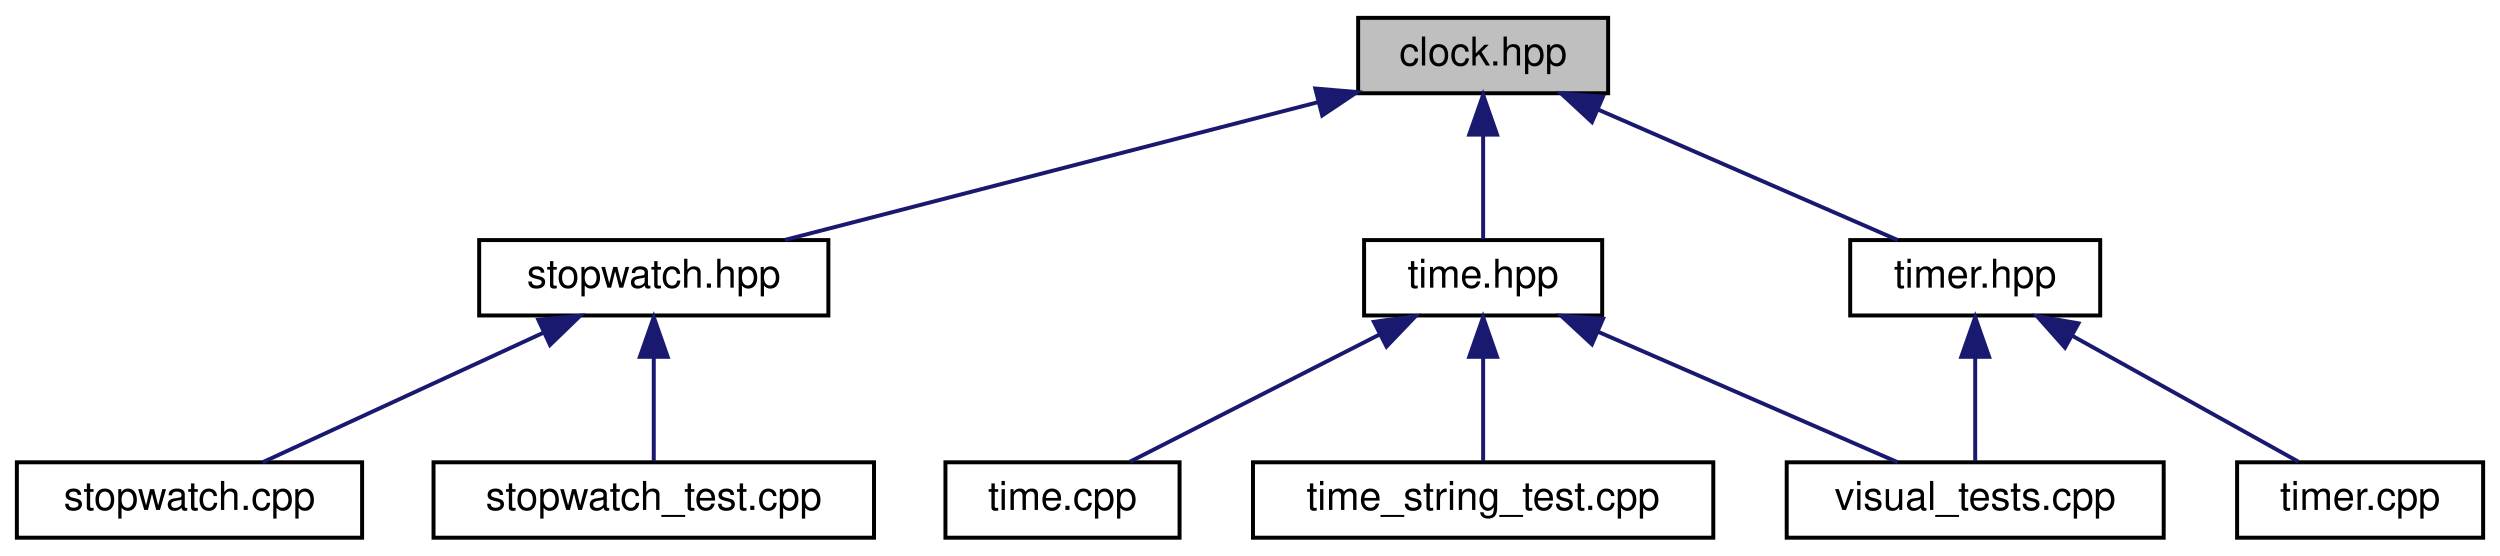
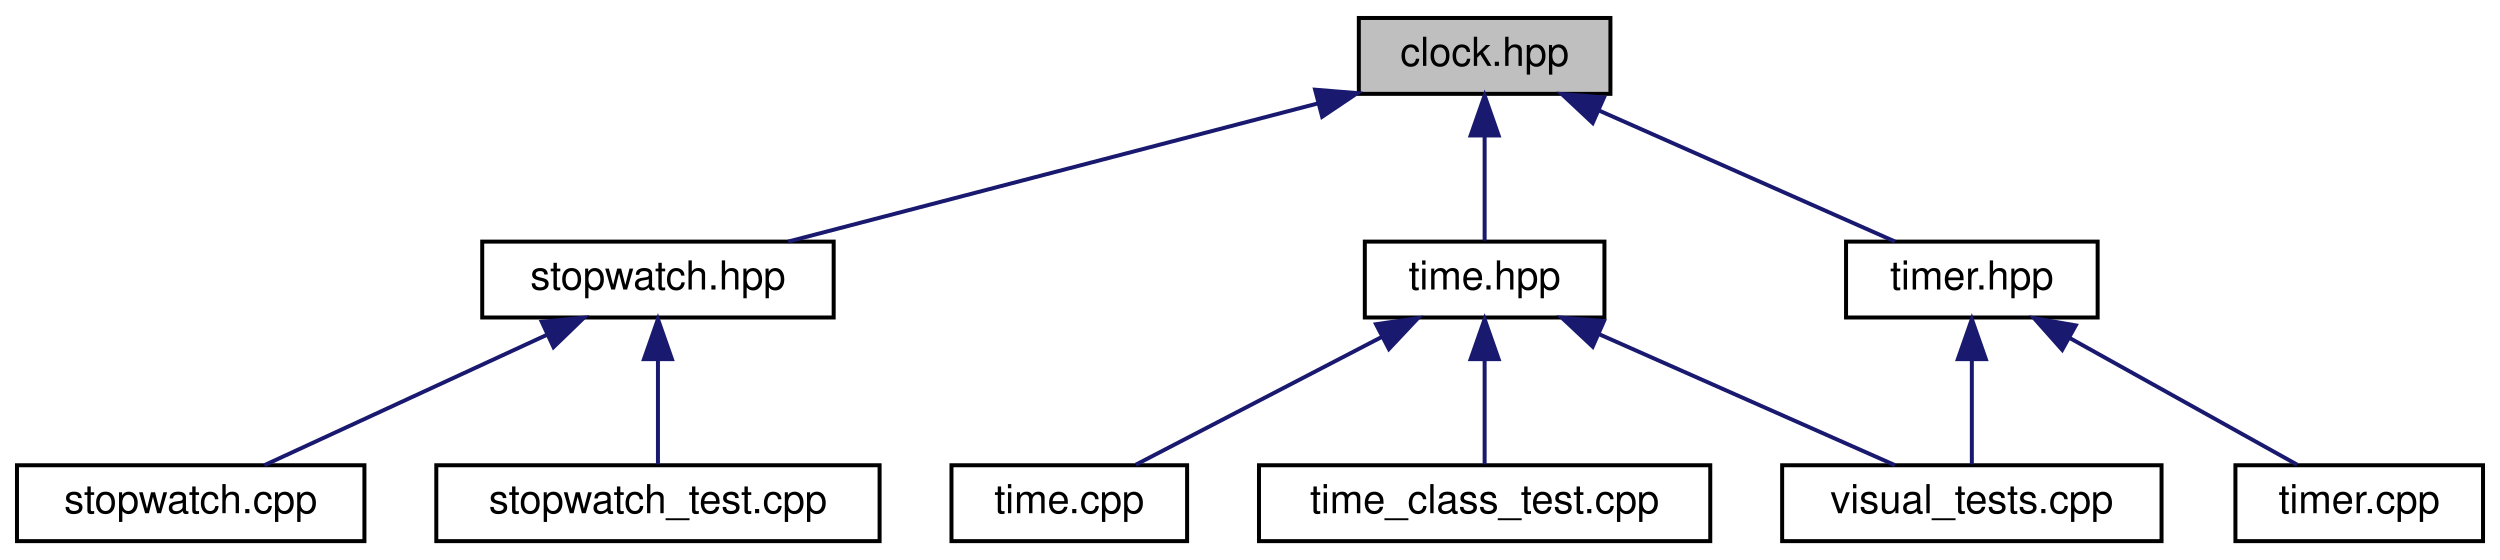
- <svg xmlns="http://www.w3.org/2000/svg" xmlns:xlink="http://www.w3.org/1999/xlink" width="630pt" height="140pt" viewBox="0.00 0.00 629.50 140.00">
+ <svg xmlns="http://www.w3.org/2000/svg" xmlns:xlink="http://www.w3.org/1999/xlink" width="626pt" height="140pt" viewBox="0.00 0.00 625.50 140.00">
  <g id="graph0" class="graph" transform="scale(1 1) rotate(0) translate(4 136)">
    <g id="node1" class="node">
      <g id="a_node1">
        <a xlink:title=" ">
-           <polygon fill="#bfbfbf" stroke="black" points="338,-112.5 338,-131.5 401,-131.5 401,-112.5 338,-112.5" />
-           <text text-anchor="middle" x="369.5" y="-119.5" font-family="Helvetica,sans-Serif" font-size="10.00">clock.hpp</text>
+           <polygon fill="#bfbfbf" stroke="black" points="336,-112.5 336,-131.5 399,-131.5 399,-112.5 336,-112.5" />
+           <text text-anchor="middle" x="367.5" y="-119.5" font-family="Helvetica,sans-Serif" font-size="10.00">clock.hpp</text>
        </a>
      </g>
    </g>
    <g id="node2" class="node">
      <g id="a_node2">
        <a xlink:href="stopwatch_8hpp.html" target="_top" xlink:title=" ">
          <polygon fill="none" stroke="black" points="116.5,-56.5 116.5,-75.5 204.5,-75.5 204.5,-56.5 116.5,-56.5" />
          <text text-anchor="middle" x="160.5" y="-63.5" font-family="Helvetica,sans-Serif" font-size="10.00">stopwatch.hpp</text>
        </a>
      </g>
    </g>
    <g id="edge1" class="edge">
-       <path fill="none" stroke="midnightblue" d="M327.92,-110.26C288.46,-100.06 229.95,-84.94 193.58,-75.55" />
-       <polygon fill="midnightblue" stroke="midnightblue" points="327.2,-113.69 337.76,-112.8 328.95,-106.91 327.2,-113.69" />
+       <path fill="none" stroke="midnightblue" d="M325.84,-110.13C286.72,-99.93 228.98,-84.86 193.11,-75.51" />
+       <polygon fill="midnightblue" stroke="midnightblue" points="325.05,-113.54 335.61,-112.68 326.82,-106.77 325.05,-113.54" />
    </g>
    <g id="node5" class="node">
      <g id="a_node5">
        <a xlink:href="time_8hpp.html" target="_top" xlink:title=" ">
-           <polygon fill="none" stroke="black" points="339.5,-56.5 339.5,-75.5 399.5,-75.5 399.5,-56.5 339.5,-56.5" />
-           <text text-anchor="middle" x="369.5" y="-63.5" font-family="Helvetica,sans-Serif" font-size="10.00">time.hpp</text>
+           <polygon fill="none" stroke="black" points="337.5,-56.5 337.5,-75.5 397.5,-75.5 397.5,-56.5 337.5,-56.5" />
+           <text text-anchor="middle" x="367.5" y="-63.5" font-family="Helvetica,sans-Serif" font-size="10.00">time.hpp</text>
        </a>
      </g>
    </g>
    <g id="edge4" class="edge">
-       <path fill="none" stroke="midnightblue" d="M369.5,-101.8C369.5,-92.91 369.5,-82.78 369.5,-75.75" />
-       <polygon fill="midnightblue" stroke="midnightblue" points="366,-102.08 369.5,-112.08 373,-102.08 366,-102.08" />
+       <path fill="none" stroke="midnightblue" d="M367.5,-101.8C367.5,-92.91 367.5,-82.78 367.5,-75.75" />
+       <polygon fill="midnightblue" stroke="midnightblue" points="364,-102.08 367.5,-112.08 371,-102.08 364,-102.08" />
    </g>
    <g id="node9" class="node">
      <g id="a_node9">
        <a xlink:href="timer_8hpp.html" target="_top" xlink:title=" ">
-           <polygon fill="none" stroke="black" points="462,-56.5 462,-75.5 525,-75.5 525,-56.5 462,-56.5" />
-           <text text-anchor="middle" x="493.5" y="-63.5" font-family="Helvetica,sans-Serif" font-size="10.00">timer.hpp</text>
+           <polygon fill="none" stroke="black" points="458,-56.5 458,-75.5 521,-75.5 521,-56.5 458,-56.5" />
+           <text text-anchor="middle" x="489.5" y="-63.5" font-family="Helvetica,sans-Serif" font-size="10.00">timer.hpp</text>
        </a>
      </g>
    </g>
    <g id="edge8" class="edge">
-       <path fill="none" stroke="midnightblue" d="M398.51,-108.37C421.73,-98.26 453.66,-84.35 473.94,-75.52" />
-       <polygon fill="midnightblue" stroke="midnightblue" points="396.92,-105.24 389.15,-112.44 399.71,-111.66 396.92,-105.24" />
+       <path fill="none" stroke="midnightblue" d="M396.04,-108.37C418.89,-98.26 450.31,-84.35 470.26,-75.52" />
+       <polygon fill="midnightblue" stroke="midnightblue" points="394.56,-105.2 386.83,-112.44 397.39,-111.6 394.56,-105.2" />
    </g>
    <g id="node3" class="node">
      <g id="a_node3">
        <a xlink:href="stopwatch_8cpp.html" target="_top" xlink:title=" ">
          <polygon fill="none" stroke="black" points="0,-0.5 0,-19.5 87,-19.5 87,-0.5 0,-0.5" />
          <text text-anchor="middle" x="43.5" y="-7.5" font-family="Helvetica,sans-Serif" font-size="10.00">stopwatch.cpp</text>
        </a>
      </g>
    </g>
    <g id="edge2" class="edge">
      <path fill="none" stroke="midnightblue" d="M132.84,-52.23C110.95,-42.13 81,-28.31 61.95,-19.52" />
      <polygon fill="midnightblue" stroke="midnightblue" points="131.41,-55.43 141.96,-56.44 134.35,-49.08 131.41,-55.43" />
    </g>
    <g id="node4" class="node">
      <g id="a_node4">
        <a xlink:href="stopwatch__test_8cpp.html" target="_top" xlink:title=" ">
          <polygon fill="none" stroke="black" points="105,-0.5 105,-19.5 216,-19.5 216,-0.5 105,-0.5" />
          <text text-anchor="middle" x="160.5" y="-7.5" font-family="Helvetica,sans-Serif" font-size="10.00">stopwatch_test.cpp</text>
        </a>
      </g>
    </g>
    <g id="edge3" class="edge">
      <path fill="none" stroke="midnightblue" d="M160.5,-45.8C160.5,-36.91 160.5,-26.78 160.5,-19.75" />
      <polygon fill="midnightblue" stroke="midnightblue" points="157,-46.08 160.5,-56.08 164,-46.08 157,-46.08" />
    </g>
    <g id="node6" class="node">
      <g id="a_node6">
        <a xlink:href="time_8cpp.html" target="_top" xlink:title=" ">
          <polygon fill="none" stroke="black" points="234,-0.5 234,-19.5 293,-19.5 293,-0.5 234,-0.5" />
          <text text-anchor="middle" x="263.5" y="-7.5" font-family="Helvetica,sans-Serif" font-size="10.00">time.cpp</text>
        </a>
      </g>
    </g>
    <g id="edge5" class="edge">
-       <path fill="none" stroke="midnightblue" d="M343.44,-51.73C323.82,-41.73 297.47,-28.31 280.49,-19.65" />
-       <polygon fill="midnightblue" stroke="midnightblue" points="341.97,-54.9 352.47,-56.32 345.15,-48.67 341.97,-54.9" />
+       <path fill="none" stroke="midnightblue" d="M341.67,-51.59C322.44,-41.61 296.76,-28.27 280.17,-19.65" />
+       <polygon fill="midnightblue" stroke="midnightblue" points="340.3,-54.82 350.79,-56.32 343.53,-48.61 340.3,-54.82" />
    </g>
    <g id="node7" class="node">
      <g id="a_node7">
-         <a xlink:href="time__string__test_8cpp.html" target="_top" xlink:title=" ">
-           <polygon fill="none" stroke="black" points="311.5,-0.5 311.5,-19.5 427.5,-19.5 427.5,-0.5 311.5,-0.5" />
-           <text text-anchor="middle" x="369.5" y="-7.5" font-family="Helvetica,sans-Serif" font-size="10.00">time_string_test.cpp</text>
+         <a xlink:href="time__class__test_8cpp.html" target="_top" xlink:title=" ">
+           <polygon fill="none" stroke="black" points="311,-0.5 311,-19.5 424,-19.5 424,-0.5 311,-0.5" />
+           <text text-anchor="middle" x="367.5" y="-7.5" font-family="Helvetica,sans-Serif" font-size="10.00">time_class_test.cpp</text>
        </a>
      </g>
    </g>
    <g id="edge6" class="edge">
-       <path fill="none" stroke="midnightblue" d="M369.5,-45.8C369.5,-36.91 369.5,-26.78 369.5,-19.75" />
-       <polygon fill="midnightblue" stroke="midnightblue" points="366,-46.08 369.5,-56.08 373,-46.08 366,-46.08" />
+       <path fill="none" stroke="midnightblue" d="M367.5,-45.8C367.5,-36.91 367.5,-26.78 367.5,-19.75" />
+       <polygon fill="midnightblue" stroke="midnightblue" points="364,-46.08 367.5,-56.08 371,-46.08 364,-46.08" />
    </g>
    <g id="node8" class="node">
      <g id="a_node8">
        <a xlink:href="visual__tests_8cpp.html" target="_top" xlink:title=" ">
-           <polygon fill="none" stroke="black" points="446,-0.5 446,-19.5 541,-19.5 541,-0.5 446,-0.5" />
-           <text text-anchor="middle" x="493.5" y="-7.5" font-family="Helvetica,sans-Serif" font-size="10.00">visual_tests.cpp</text>
+           <polygon fill="none" stroke="black" points="442,-0.5 442,-19.5 537,-19.5 537,-0.5 442,-0.5" />
+           <text text-anchor="middle" x="489.5" y="-7.5" font-family="Helvetica,sans-Serif" font-size="10.00">visual_tests.cpp</text>
        </a>
      </g>
    </g>
    <g id="edge7" class="edge">
-       <path fill="none" stroke="midnightblue" d="M398.51,-52.37C421.73,-42.26 453.66,-28.35 473.94,-19.52" />
-       <polygon fill="midnightblue" stroke="midnightblue" points="396.92,-49.24 389.15,-56.44 399.71,-55.66 396.92,-49.24" />
+       <path fill="none" stroke="midnightblue" d="M396.04,-52.37C418.89,-42.26 450.31,-28.35 470.26,-19.52" />
+       <polygon fill="midnightblue" stroke="midnightblue" points="394.56,-49.2 386.83,-56.44 397.39,-55.6 394.56,-49.2" />
    </g>
    <g id="edge10" class="edge">
-       <path fill="none" stroke="midnightblue" d="M493.5,-45.8C493.5,-36.91 493.5,-26.78 493.5,-19.75" />
-       <polygon fill="midnightblue" stroke="midnightblue" points="490,-46.08 493.5,-56.08 497,-46.08 490,-46.08" />
+       <path fill="none" stroke="midnightblue" d="M489.5,-45.8C489.5,-36.91 489.5,-26.78 489.5,-19.75" />
+       <polygon fill="midnightblue" stroke="midnightblue" points="486,-46.08 489.5,-56.08 493,-46.08 486,-46.08" />
    </g>
    <g id="node10" class="node">
      <g id="a_node10">
        <a xlink:href="timer_8cpp.html" target="_top" xlink:title=" ">
-           <polygon fill="none" stroke="black" points="559.5,-0.5 559.5,-19.5 621.5,-19.5 621.5,-0.5 559.5,-0.5" />
-           <text text-anchor="middle" x="590.5" y="-7.5" font-family="Helvetica,sans-Serif" font-size="10.00">timer.cpp</text>
+           <polygon fill="none" stroke="black" points="555.5,-0.5 555.5,-19.5 617.5,-19.5 617.5,-0.5 555.5,-0.5" />
+           <text text-anchor="middle" x="586.5" y="-7.5" font-family="Helvetica,sans-Serif" font-size="10.00">timer.cpp</text>
        </a>
      </g>
    </g>
    <g id="edge9" class="edge">
-       <path fill="none" stroke="midnightblue" d="M517.84,-51.45C535.74,-41.48 559.55,-28.23 574.95,-19.65" />
-       <polygon fill="midnightblue" stroke="midnightblue" points="516.12,-48.4 509.08,-56.32 519.52,-54.52 516.12,-48.4" />
+       <path fill="none" stroke="midnightblue" d="M513.84,-51.45C531.74,-41.48 555.55,-28.23 570.95,-19.65" />
+       <polygon fill="midnightblue" stroke="midnightblue" points="512.12,-48.4 505.08,-56.32 515.52,-54.52 512.12,-48.4" />
    </g>
  </g>
</svg>
